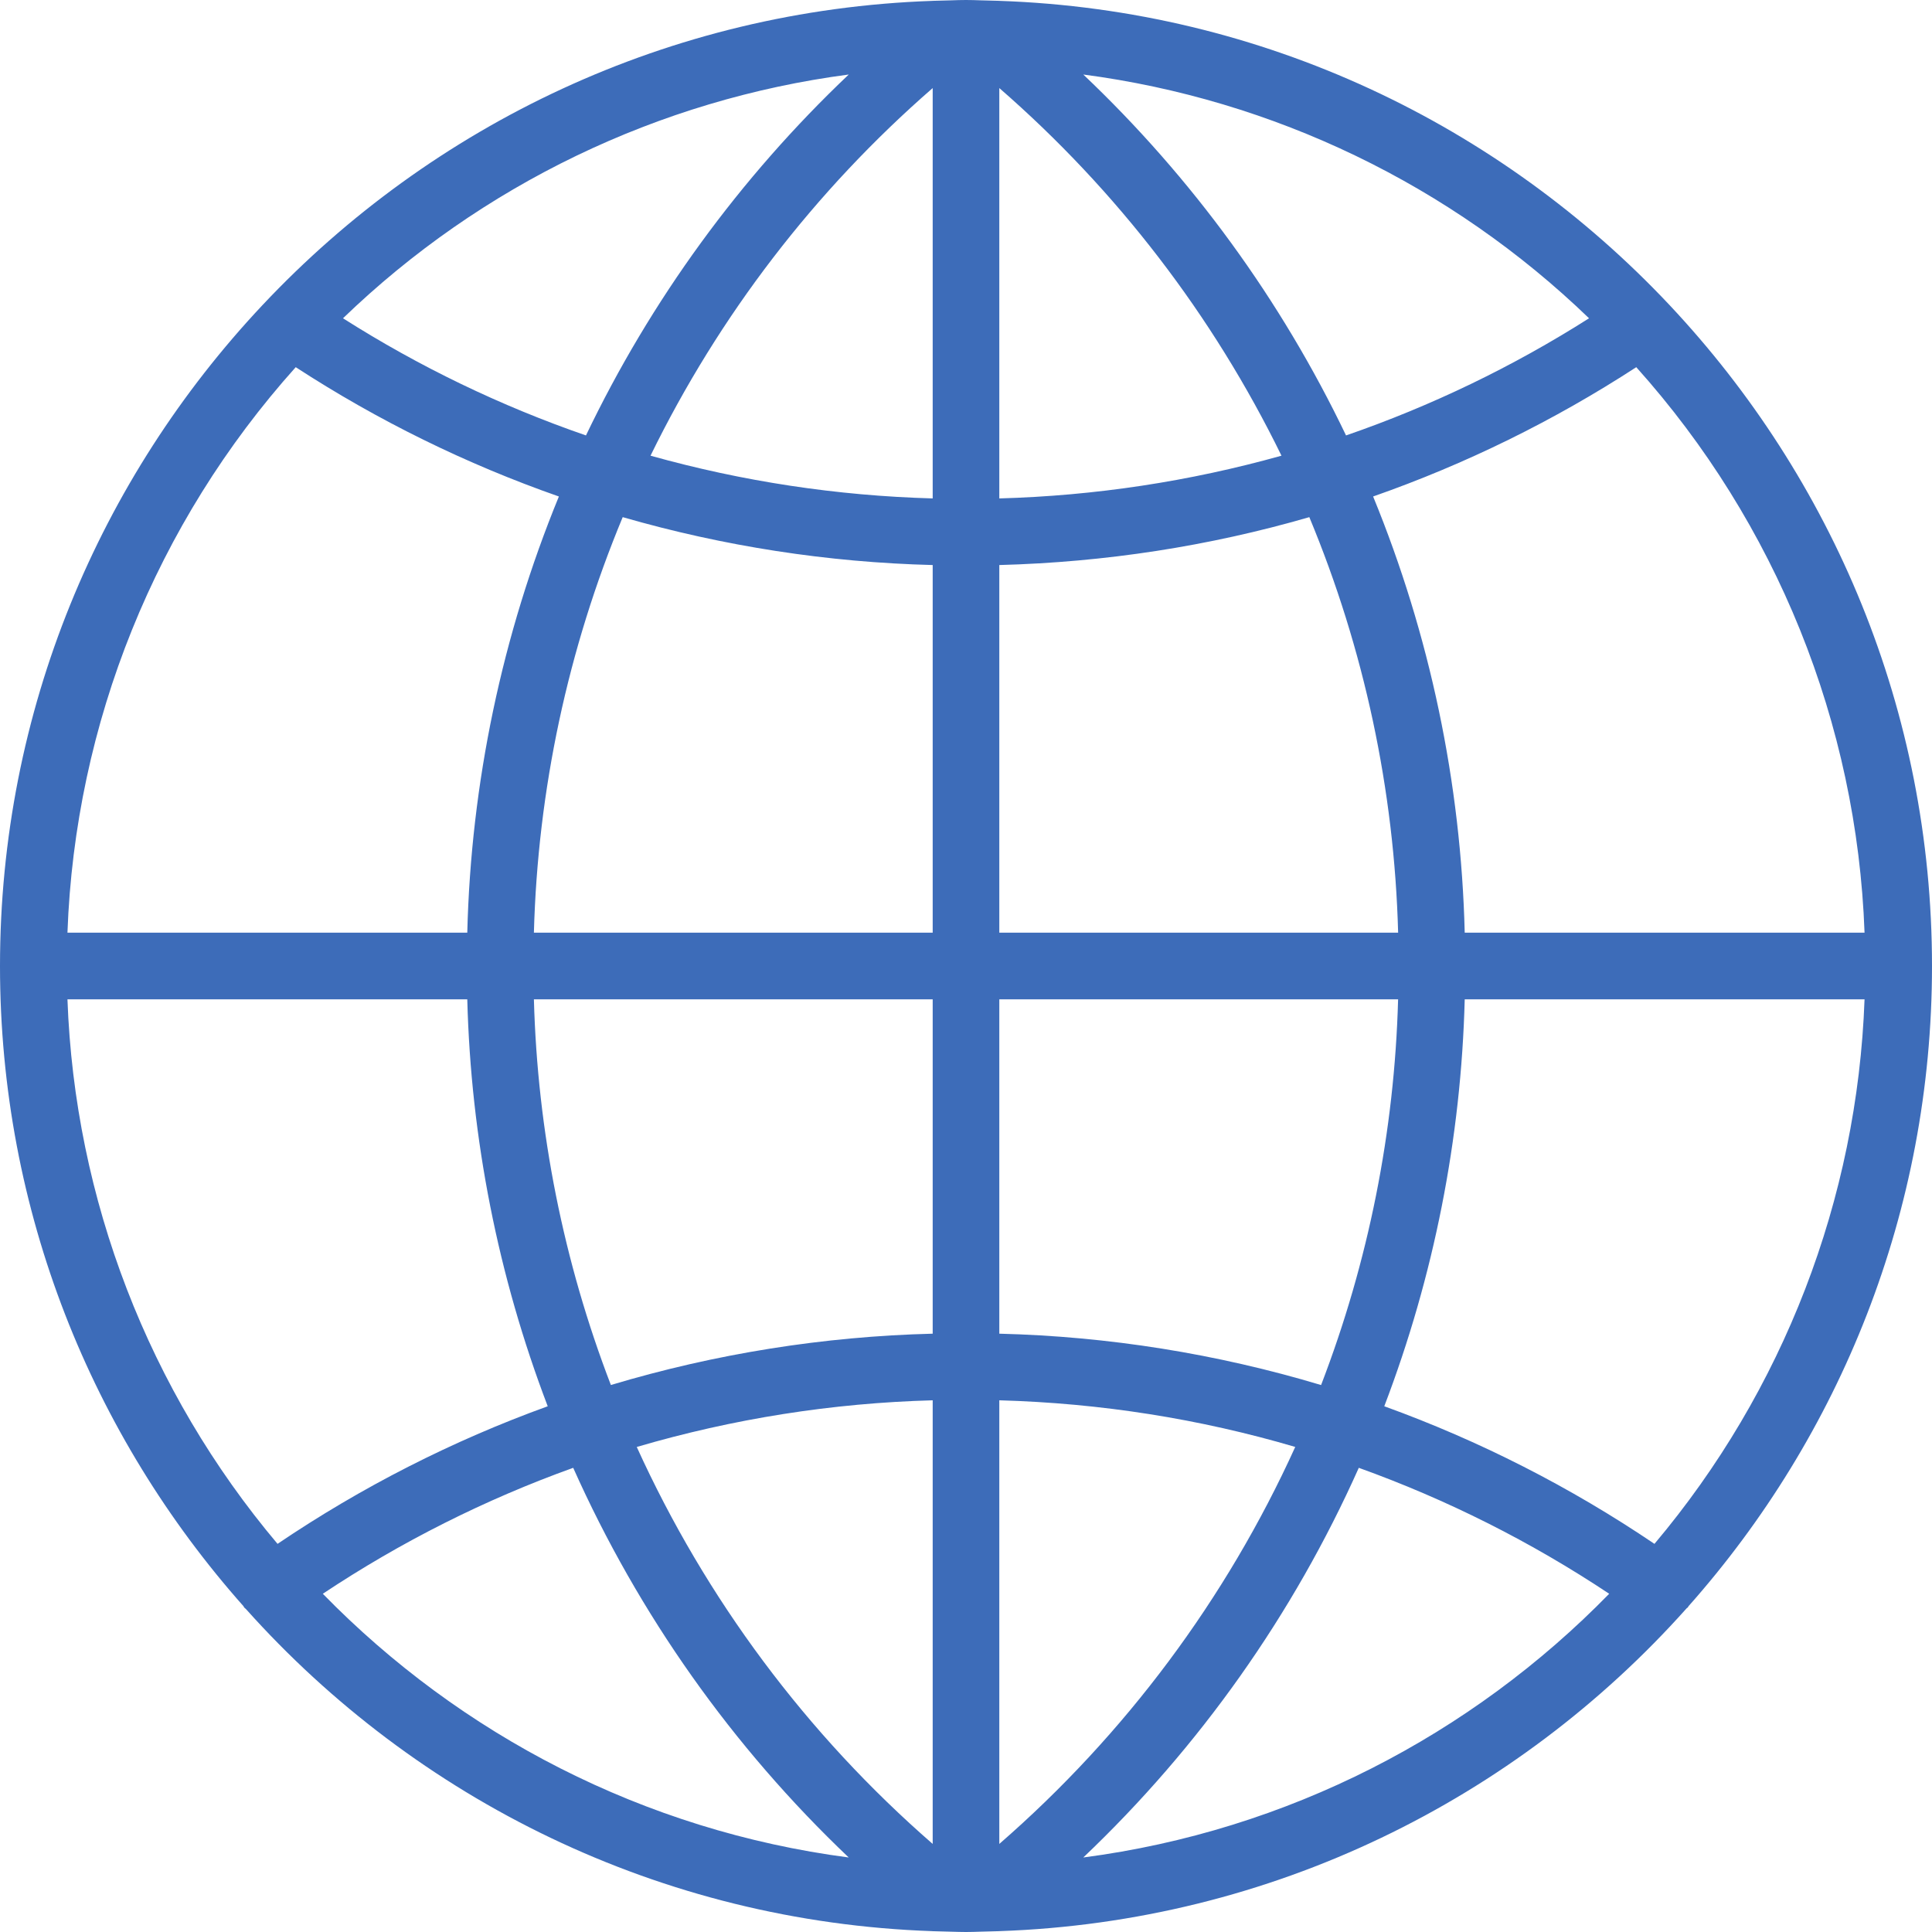
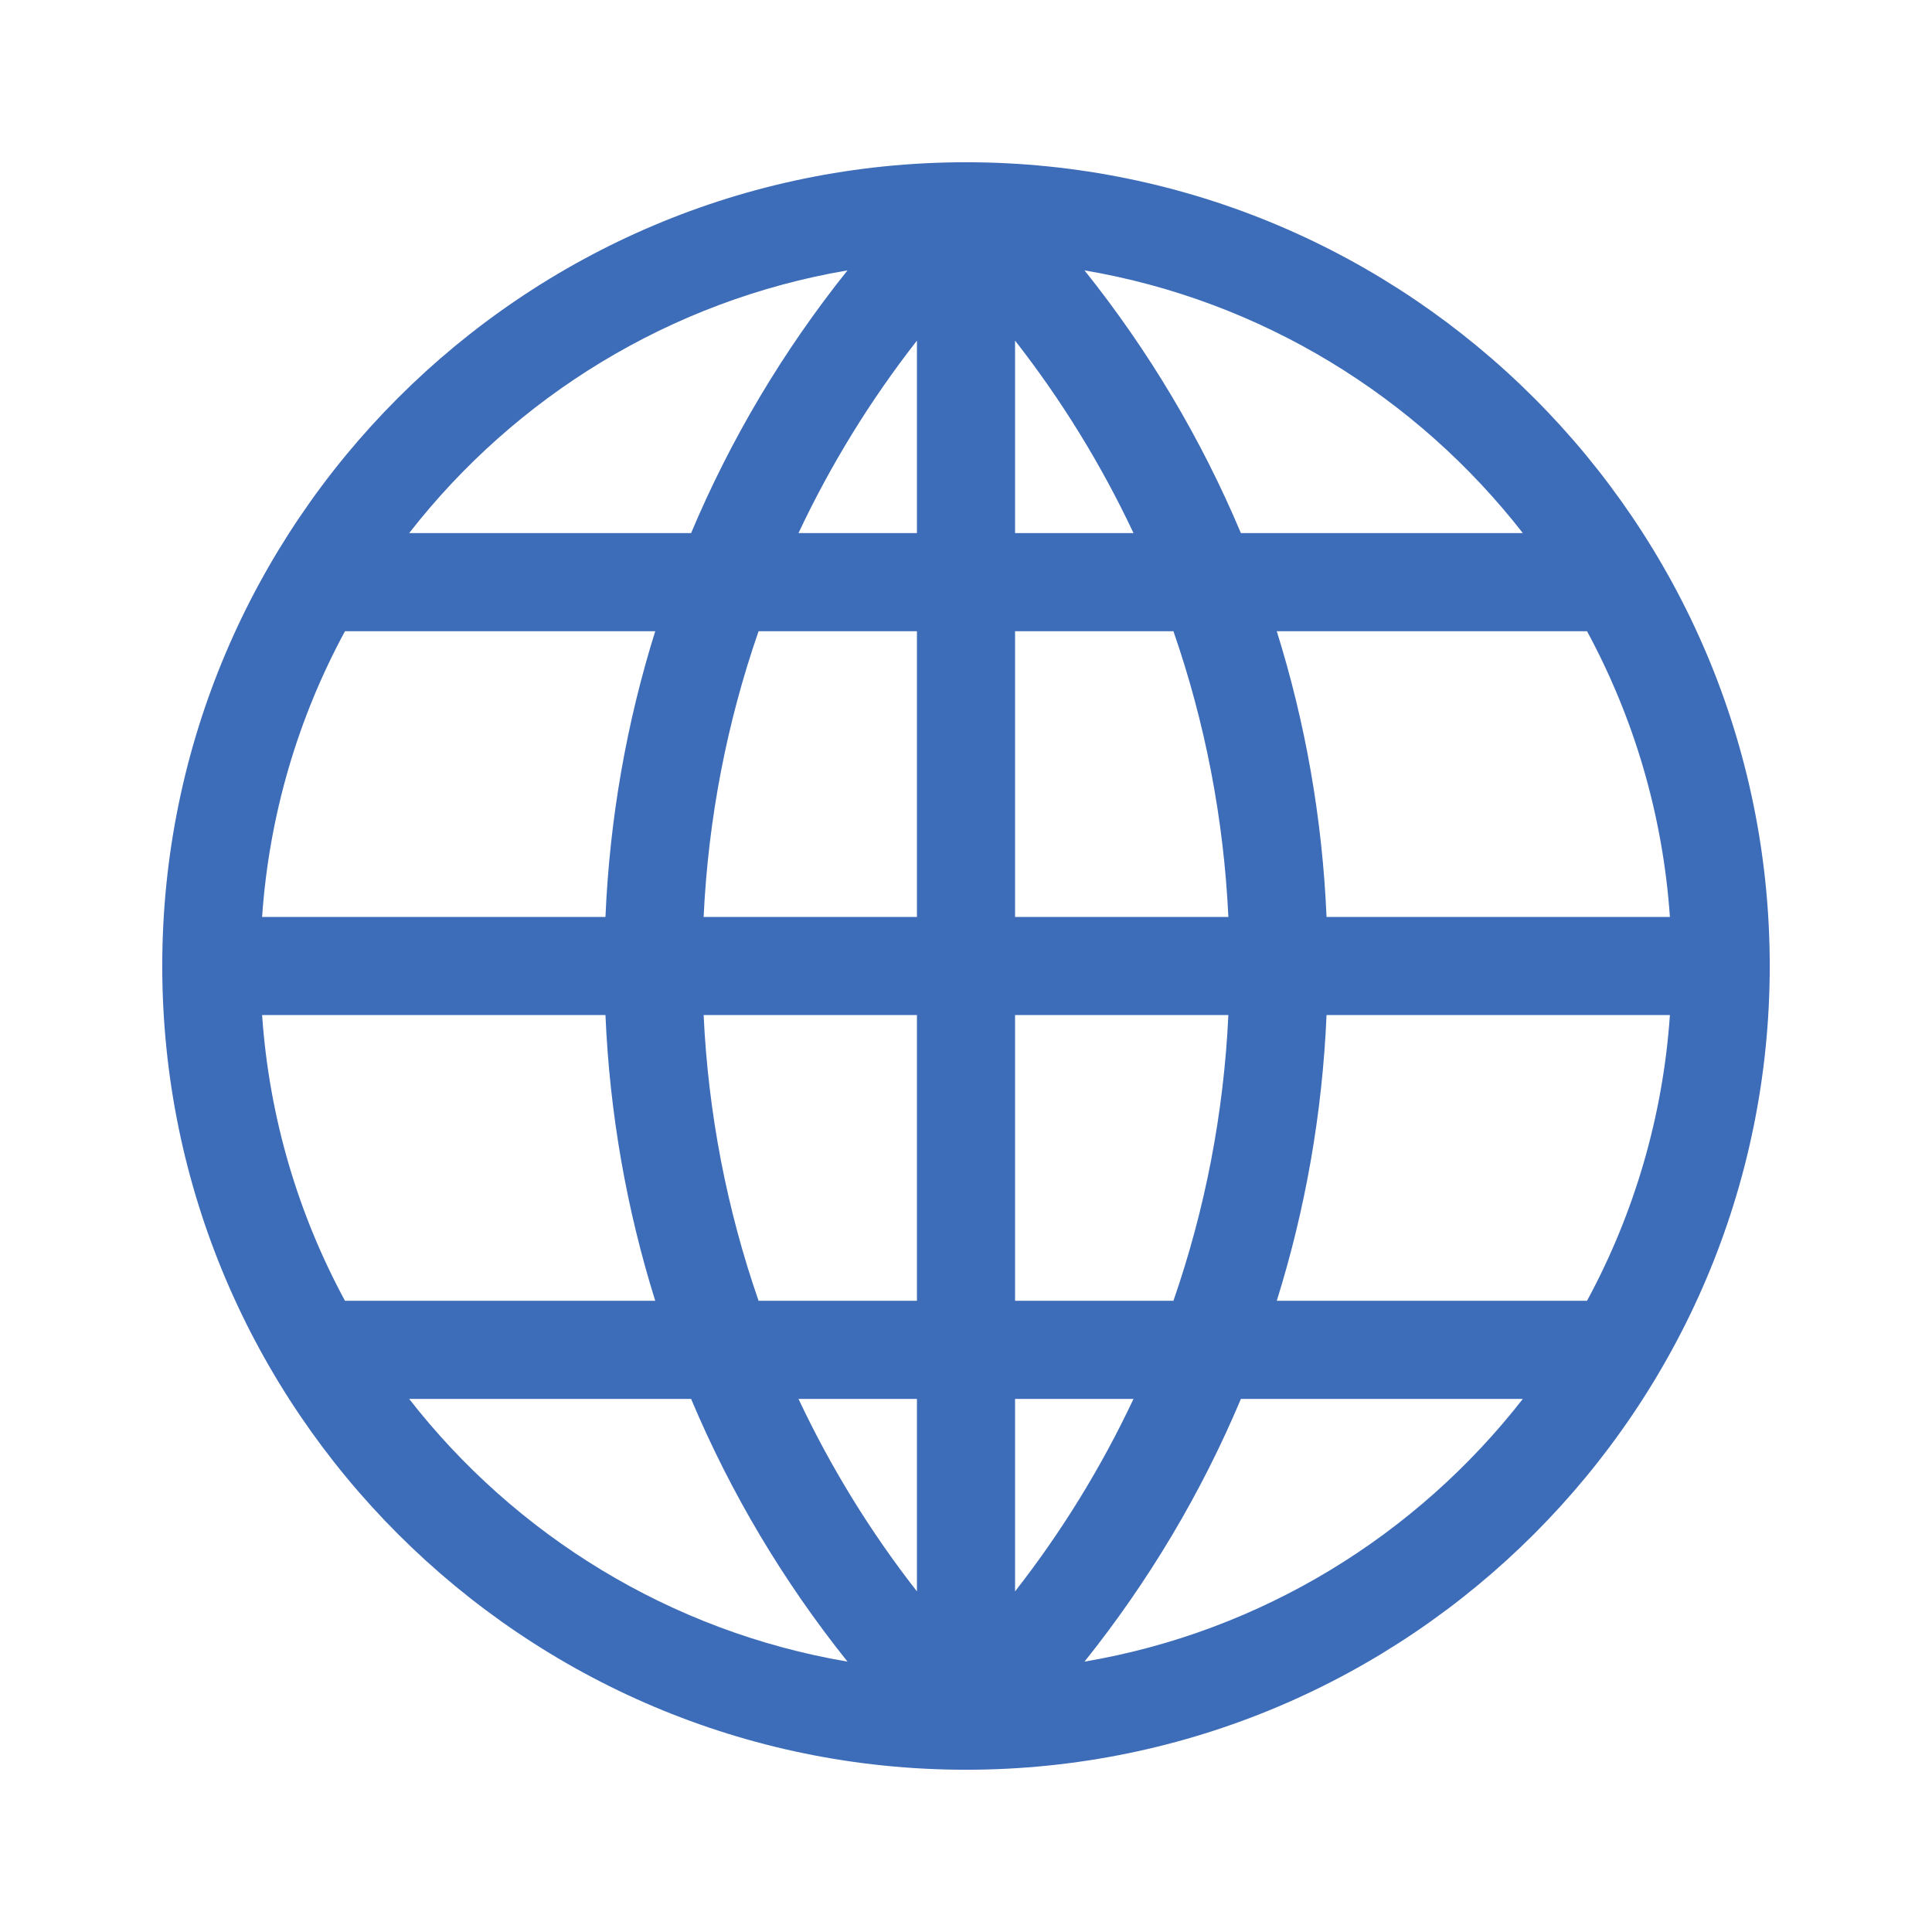
- <svg xmlns="http://www.w3.org/2000/svg" viewBox="0 0 58 58" fill="#3d6cb9">
-   <path d="M50.688 48.222C55.232 43.101 58 36.369 58 29c0-7.667-2.996-14.643-7.872-19.834v-.001c-.004-.006-.01-.008-.013-.013C45.036 3.753 37.92.297 30.005.026l-.001-.001-.565-.015C29.293.005 29.147 0 29 0s-.293.005-.439.01l-.563.015-.001.001c-7.915.271-15.031 3.727-20.11 9.126-.004.005-.01.007-.013.013l-.001.002C2.996 14.357 0 21.333 0 29c0 7.369 2.768 14.101 7.312 19.222.006.009.006.019.013.028.018.025.044.037.063.06 5.106 5.708 12.432 9.385 20.608 9.665l.001.001.563.015c.147.004.293.009.44.009s.293-.005.439-.01l.563-.015.001-.001c8.185-.281 15.519-3.965 20.625-9.685.013-.017.034-.022.046-.04.008-.008.008-.018.014-.027zM2.025 30h12.003a36.956 36.956 0 0 0 2.415 12.217 36.873 36.873 0 0 0-8.111 4.131A26.875 26.875 0 0 1 2.025 30zm6.853-18.977a36.783 36.783 0 0 0 7.9 3.882A36.927 36.927 0 0 0 14.028 28H2.025a26.882 26.882 0 0 1 6.853-16.977zM55.975 28H43.972a36.927 36.927 0 0 0-2.75-13.095 36.783 36.783 0 0 0 7.9-3.882A26.882 26.882 0 0 1 55.975 28zM28 14.963a34.958 34.958 0 0 1-8.471-1.283A34.988 34.988 0 0 1 28 2.644v12.319zm0 2V28H16.028a34.926 34.926 0 0 1 2.666-12.475A36.948 36.948 0 0 0 28 16.963zm2 0c3.179-.085 6.3-.566 9.307-1.438A34.926 34.926 0 0 1 41.973 28H30V16.963zm0-2V2.644a34.988 34.988 0 0 1 8.471 11.036A34.958 34.958 0 0 1 30 14.963zm10.409-1.891a36.93 36.93 0 0 0-7.888-10.835 26.922 26.922 0 0 1 15.183 7.318 34.782 34.782 0 0 1-7.295 3.517zm-22.818 0a34.75 34.75 0 0 1-7.294-3.517A26.92 26.92 0 0 1 25.48 2.237a36.915 36.915 0 0 0-7.889 10.835zM16.028 30H28v10.038a36.883 36.883 0 0 0-9.661 1.541A34.924 34.924 0 0 1 16.028 30zM28 42.038v13.318a34.97 34.97 0 0 1-8.884-11.917A34.867 34.867 0 0 1 28 42.038zm2 13.318V42.038c3.039.085 6.017.556 8.884 1.4A34.964 34.964 0 0 1 30 55.356zm0-15.318V30h11.972a34.91 34.91 0 0 1-2.312 11.58A36.828 36.828 0 0 0 30 40.038zM43.972 30h12.003a26.87 26.87 0 0 1-6.307 16.348 36.873 36.873 0 0 0-8.111-4.131A36.93 36.93 0 0 0 43.972 30zM9.691 47.846a34.85 34.85 0 0 1 7.517-3.781 36.9 36.9 0 0 0 8.271 11.698c-6.151-.805-11.656-3.685-15.788-7.917zm22.83 7.917a36.878 36.878 0 0 0 8.271-11.698 34.874 34.874 0 0 1 7.517 3.781c-4.132 4.232-9.637 7.112-15.788 7.917z" />
+ <svg xmlns="http://www.w3.org/2000/svg" style="enable-background:new 0 0 512 512" viewBox="0 0 512 512">
+   <path d="M469 256c0-117.453-95.586-212.996-212.993-213h-.014C138.515 43.004 43 138.62 43 256c0 117.584 95.719 213 213 213 117.466 0 213-95.602 213-213zM69.459 269h90.993c1.117 26.012 5.586 51.417 13.193 75.725h-82.22C79.074 321.908 71.34 296.247 69.459 269zm21.966-101.725h82.22c-7.607 24.308-12.075 49.713-13.193 75.725H69.459c1.881-27.247 9.615-52.908 21.966-75.725zM442.541 243h-90.993c-1.117-26.012-5.586-51.417-13.193-75.725h82.22c12.351 22.817 20.085 48.478 21.966 75.725zm-117.009 0H269v-75.725h41.968c8.386 24.162 13.333 49.602 14.564 75.725zM269 141.275V90.264a268.166 268.166 0 0 1 31.39 51.011H269zm-26 0h-31.39A268.135 268.135 0 0 1 243 90.264v51.011zm0 26V243h-56.532c1.231-26.123 6.178-51.563 14.564-75.725H243zM186.468 269H243v75.725h-41.968c-8.386-24.162-13.333-49.602-14.564-75.725zM243 370.725v51.011a268.166 268.166 0 0 1-31.39-51.011H243zm26 0h31.39A268.135 268.135 0 0 1 269 421.736v-51.011zm0-26V269h56.532c-1.231 26.123-6.178 51.563-14.564 75.725H269zM351.548 269h90.993a185.64 185.64 0 0 1-21.965 75.725h-82.22c7.606-24.308 12.074-49.713 13.192-75.725zm52.021-127.725H328.85c-10.45-24.849-24.351-48.251-41.446-69.624 46.972 7.977 88.034 33.522 116.165 69.624zM224.595 71.651C207.5 93.025 193.6 116.427 183.15 141.275h-74.718c28.13-36.102 69.192-61.647 116.163-69.624zM108.431 370.725h74.718c10.45 24.849 24.351 48.251 41.446 69.624-46.971-7.977-88.033-33.522-116.164-69.624zm178.974 69.624c17.095-21.374 30.995-44.776 41.446-69.624h74.718c-28.131 36.102-69.193 61.647-116.164 69.624z" style="fill:#3d6cb9" />
</svg>
